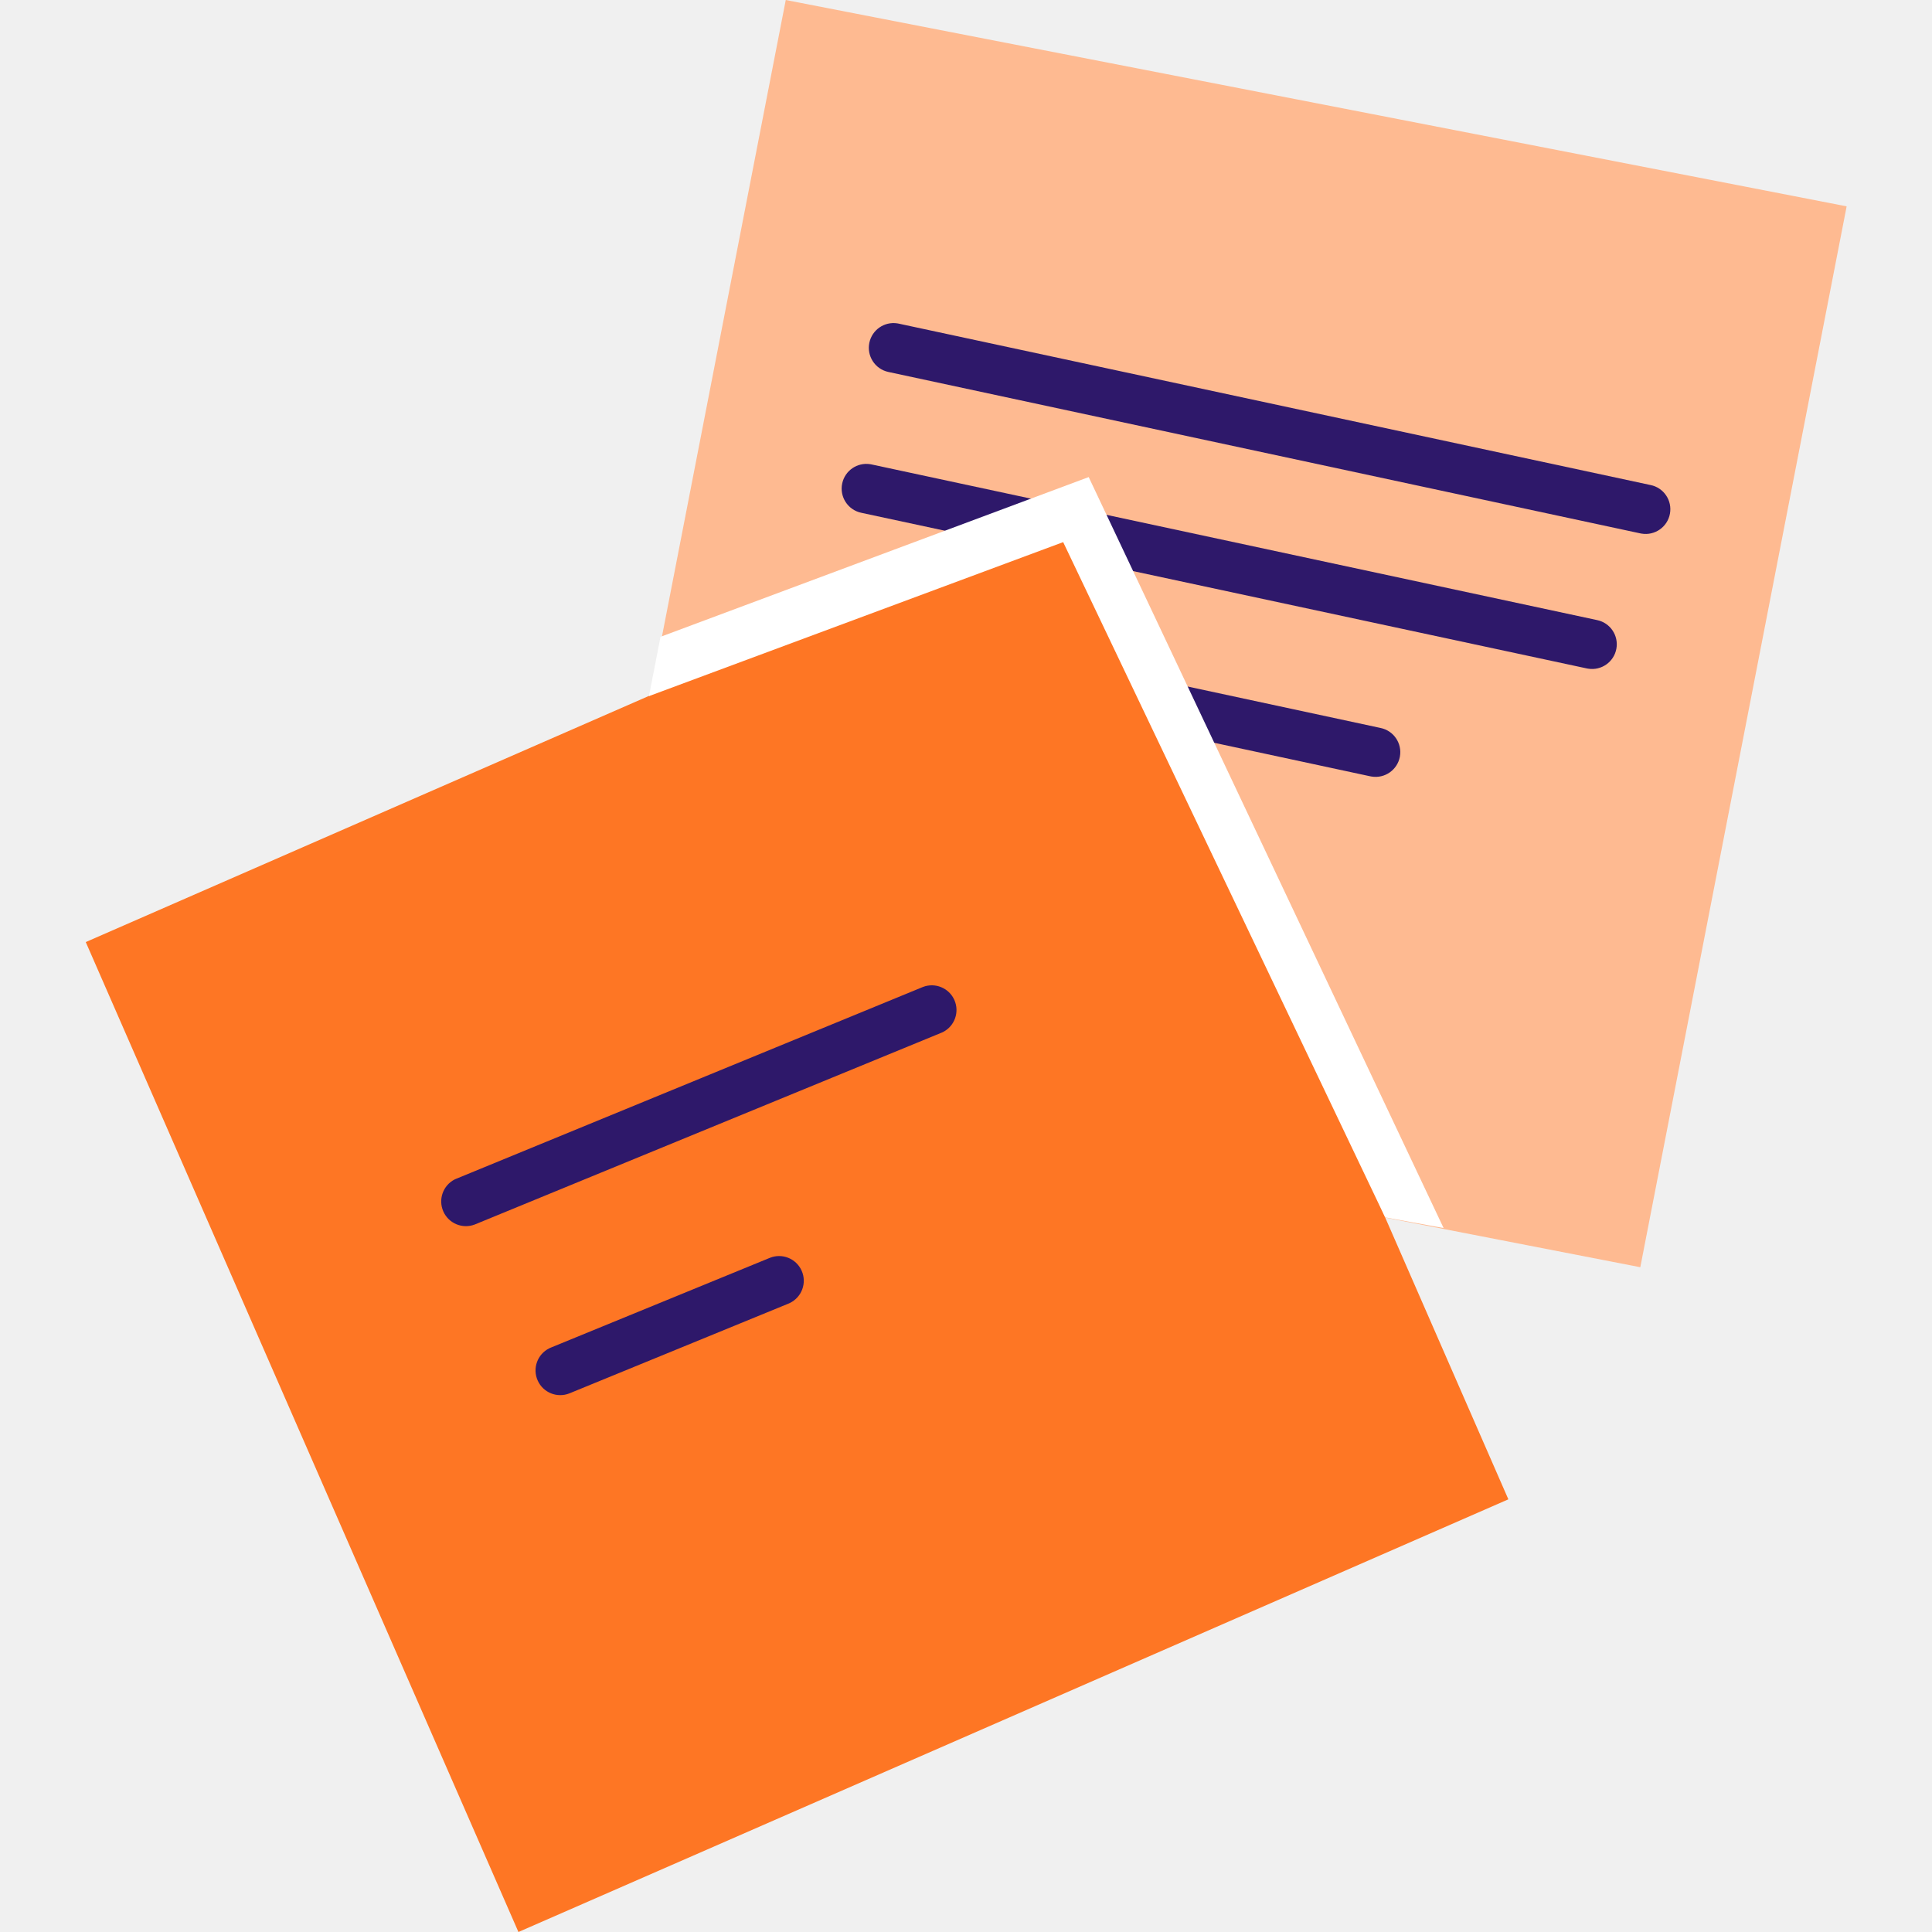
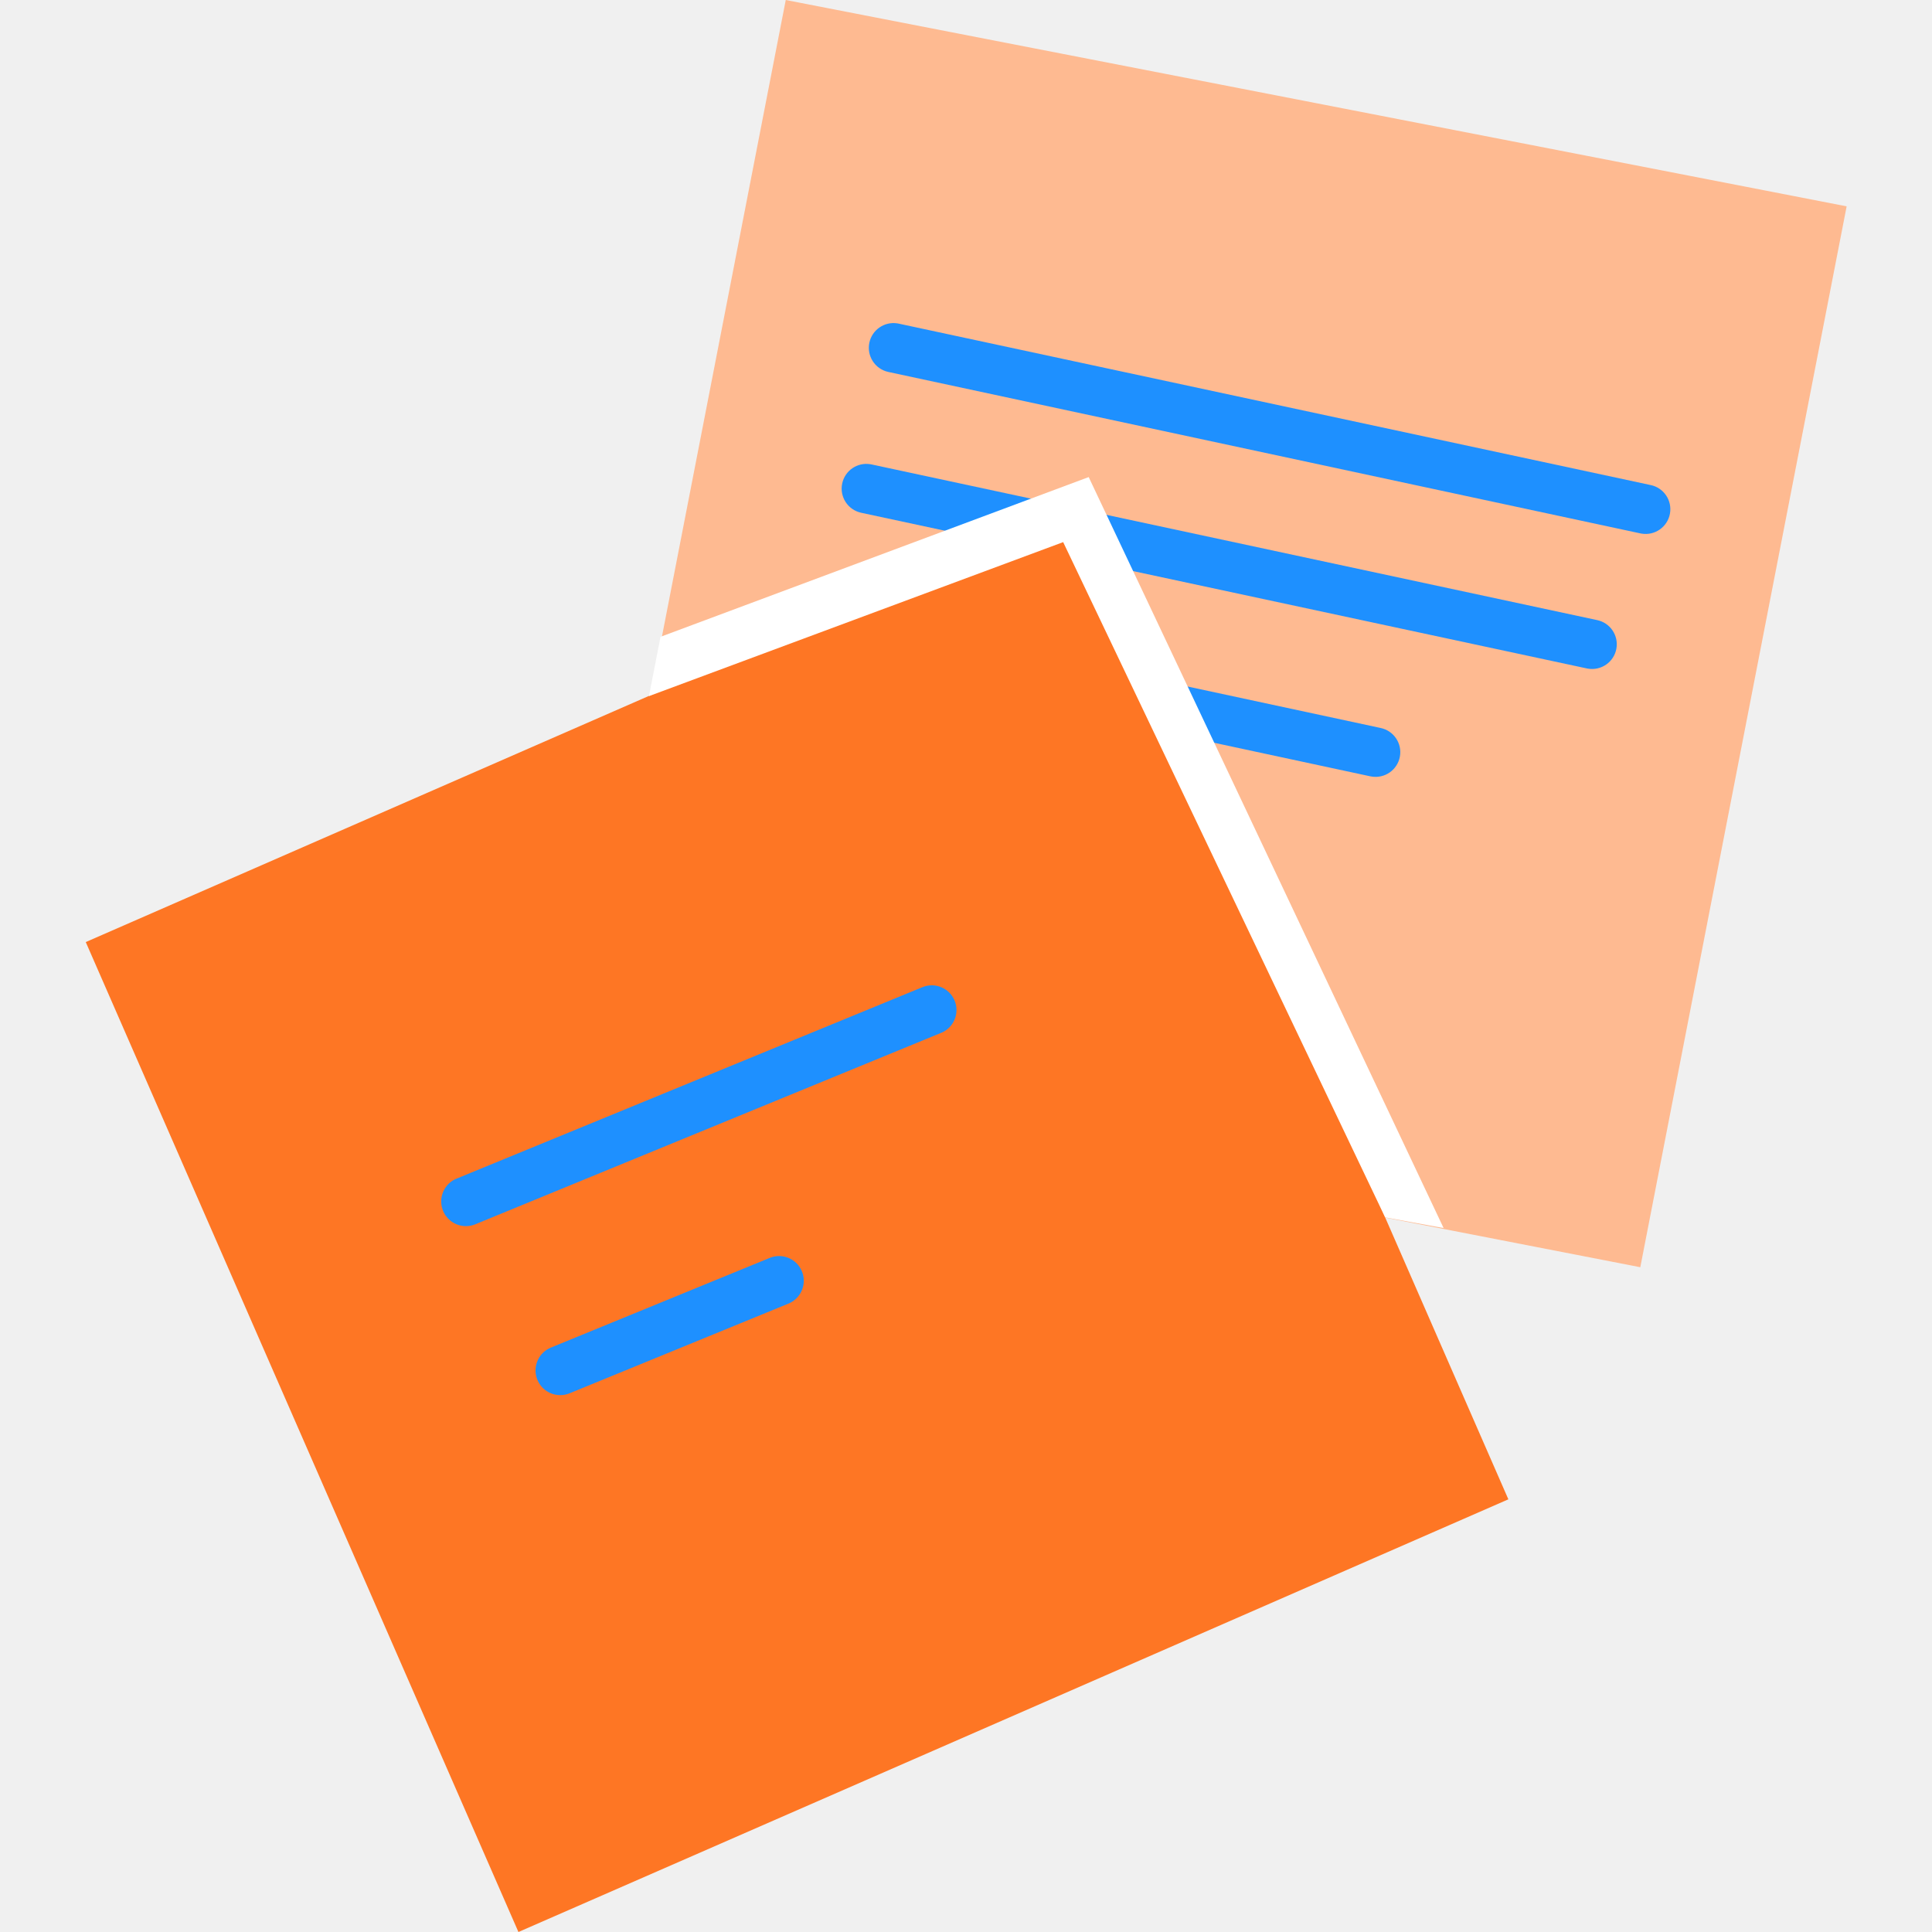
<svg xmlns="http://www.w3.org/2000/svg" width="60" height="60" viewBox="0 0 213.795 234.623">
  <g id="notes" transform="translate(-0.602 -0.364)">
    <g id="post_it_II" transform="translate(60)">
      <rect id="Rectangle" width="131.196" height="131.196" transform="matrix(0.982, 0.191, -0.191, 0.982, 25.611, 0.364)" fill="#feba91" />
      <g id="lines_2_" transform="translate(29 42)">
-         <path id="Path" d="M.067,2.371A3,3,0,0,1,3.457.035L3.63.067l91.3,19.6a3,3,0,0,1-1.086,5.9l-.173-.032-91.3-19.6A3,3,0,0,1,.067,2.371Z" transform="translate(6.699 -2.401)" fill="#2e186a" />
-         <path id="Path-2" data-name="Path" d="M.067,2.371A3,3,0,0,1,3.456.035L3.63.067l88.1,18.9a3,3,0,0,1-1.085,5.9l-.173-.032-88.1-18.9A3,3,0,0,1,.067,2.371Z" transform="translate(3.399 14.699)" fill="#2e186a" />
-         <path id="Path-3" data-name="Path" d="M.068,2.371A3,3,0,0,1,3.457.035l.173.032,67.5,14.5a3,3,0,0,1-1.087,5.9l-.173-.032-67.5-14.5A3,3,0,0,1,.068,2.371Z" transform="translate(-2.301 32.199)" fill="#2e186a" />
+         <path id="Path" d="M.067,2.371A3,3,0,0,1,3.457.035L3.63.067l91.3,19.6a3,3,0,0,1-1.086,5.9l-.173-.032-91.3-19.6A3,3,0,0,1,.067,2.371Z" transform="translate(6.699 -2.401)" fill="#1e90ff" />
+         <path id="Path-2" data-name="Path" d="M.067,2.371A3,3,0,0,1,3.456.035L3.63.067l88.1,18.9a3,3,0,0,1-1.085,5.9l-.173-.032-88.1-18.9A3,3,0,0,1,.067,2.371Z" transform="translate(3.399 14.699)" fill="#1e90ff" />
+         <path id="Path-3" data-name="Path" d="M.068,2.371A3,3,0,0,1,3.457.035l.173.032,67.5,14.5a3,3,0,0,1-1.087,5.9l-.173-.032-67.5-14.5A3,3,0,0,1,.068,2.371Z" transform="translate(-2.301 32.199)" fill="#1e90ff" />
      </g>
    </g>
    <g id="post_it_1_" transform="translate(0 58)">
      <rect id="Rectangle-2" data-name="Rectangle" width="131.2" height="131.2" transform="translate(0.602 56.769) rotate(-23.609)" fill="#fe7624" />
      <g id="lines_3_" transform="translate(46 65)">
-         <path id="Path-4" data-name="Path" d="M58.561.226A3,3,0,0,1,61,5.7l-.161.072-56.7,23.3A3,3,0,0,1,1.7,23.6l.161-.072Z" transform="translate(-2.301 -3.001)" fill="#2e186a" />
-         <path id="Path-5" data-name="Path" d="M28.463.225A3,3,0,0,1,30.9,5.705l-.161.072-26.6,10.9A3,3,0,0,1,1.7,11.2l.161-.072Z" transform="translate(9.199 29.899)" fill="#2e186a" />
+         <path id="Path-4" data-name="Path" d="M58.561.226A3,3,0,0,1,61,5.7l-.161.072-56.7,23.3A3,3,0,0,1,1.7,23.6l.161-.072Z" transform="translate(-2.301 -3.001)" fill="#1e90ff" />
+         <path id="Path-5" data-name="Path" d="M28.463.225A3,3,0,0,1,30.9,5.705l-.161.072-26.6,10.9A3,3,0,0,1,1.7,11.2l.161-.072Z" transform="translate(9.199 29.899)" fill="#1e90ff" />
      </g>
      <path id="Path-6" data-name="Path" d="M1.4,19.4,0,26.6,50.3,7.9l39.1,82,7.1,1.3L53.4,0Z" transform="translate(69 0.3)" fill="#fff" />
    </g>
  </g>
</svg>
